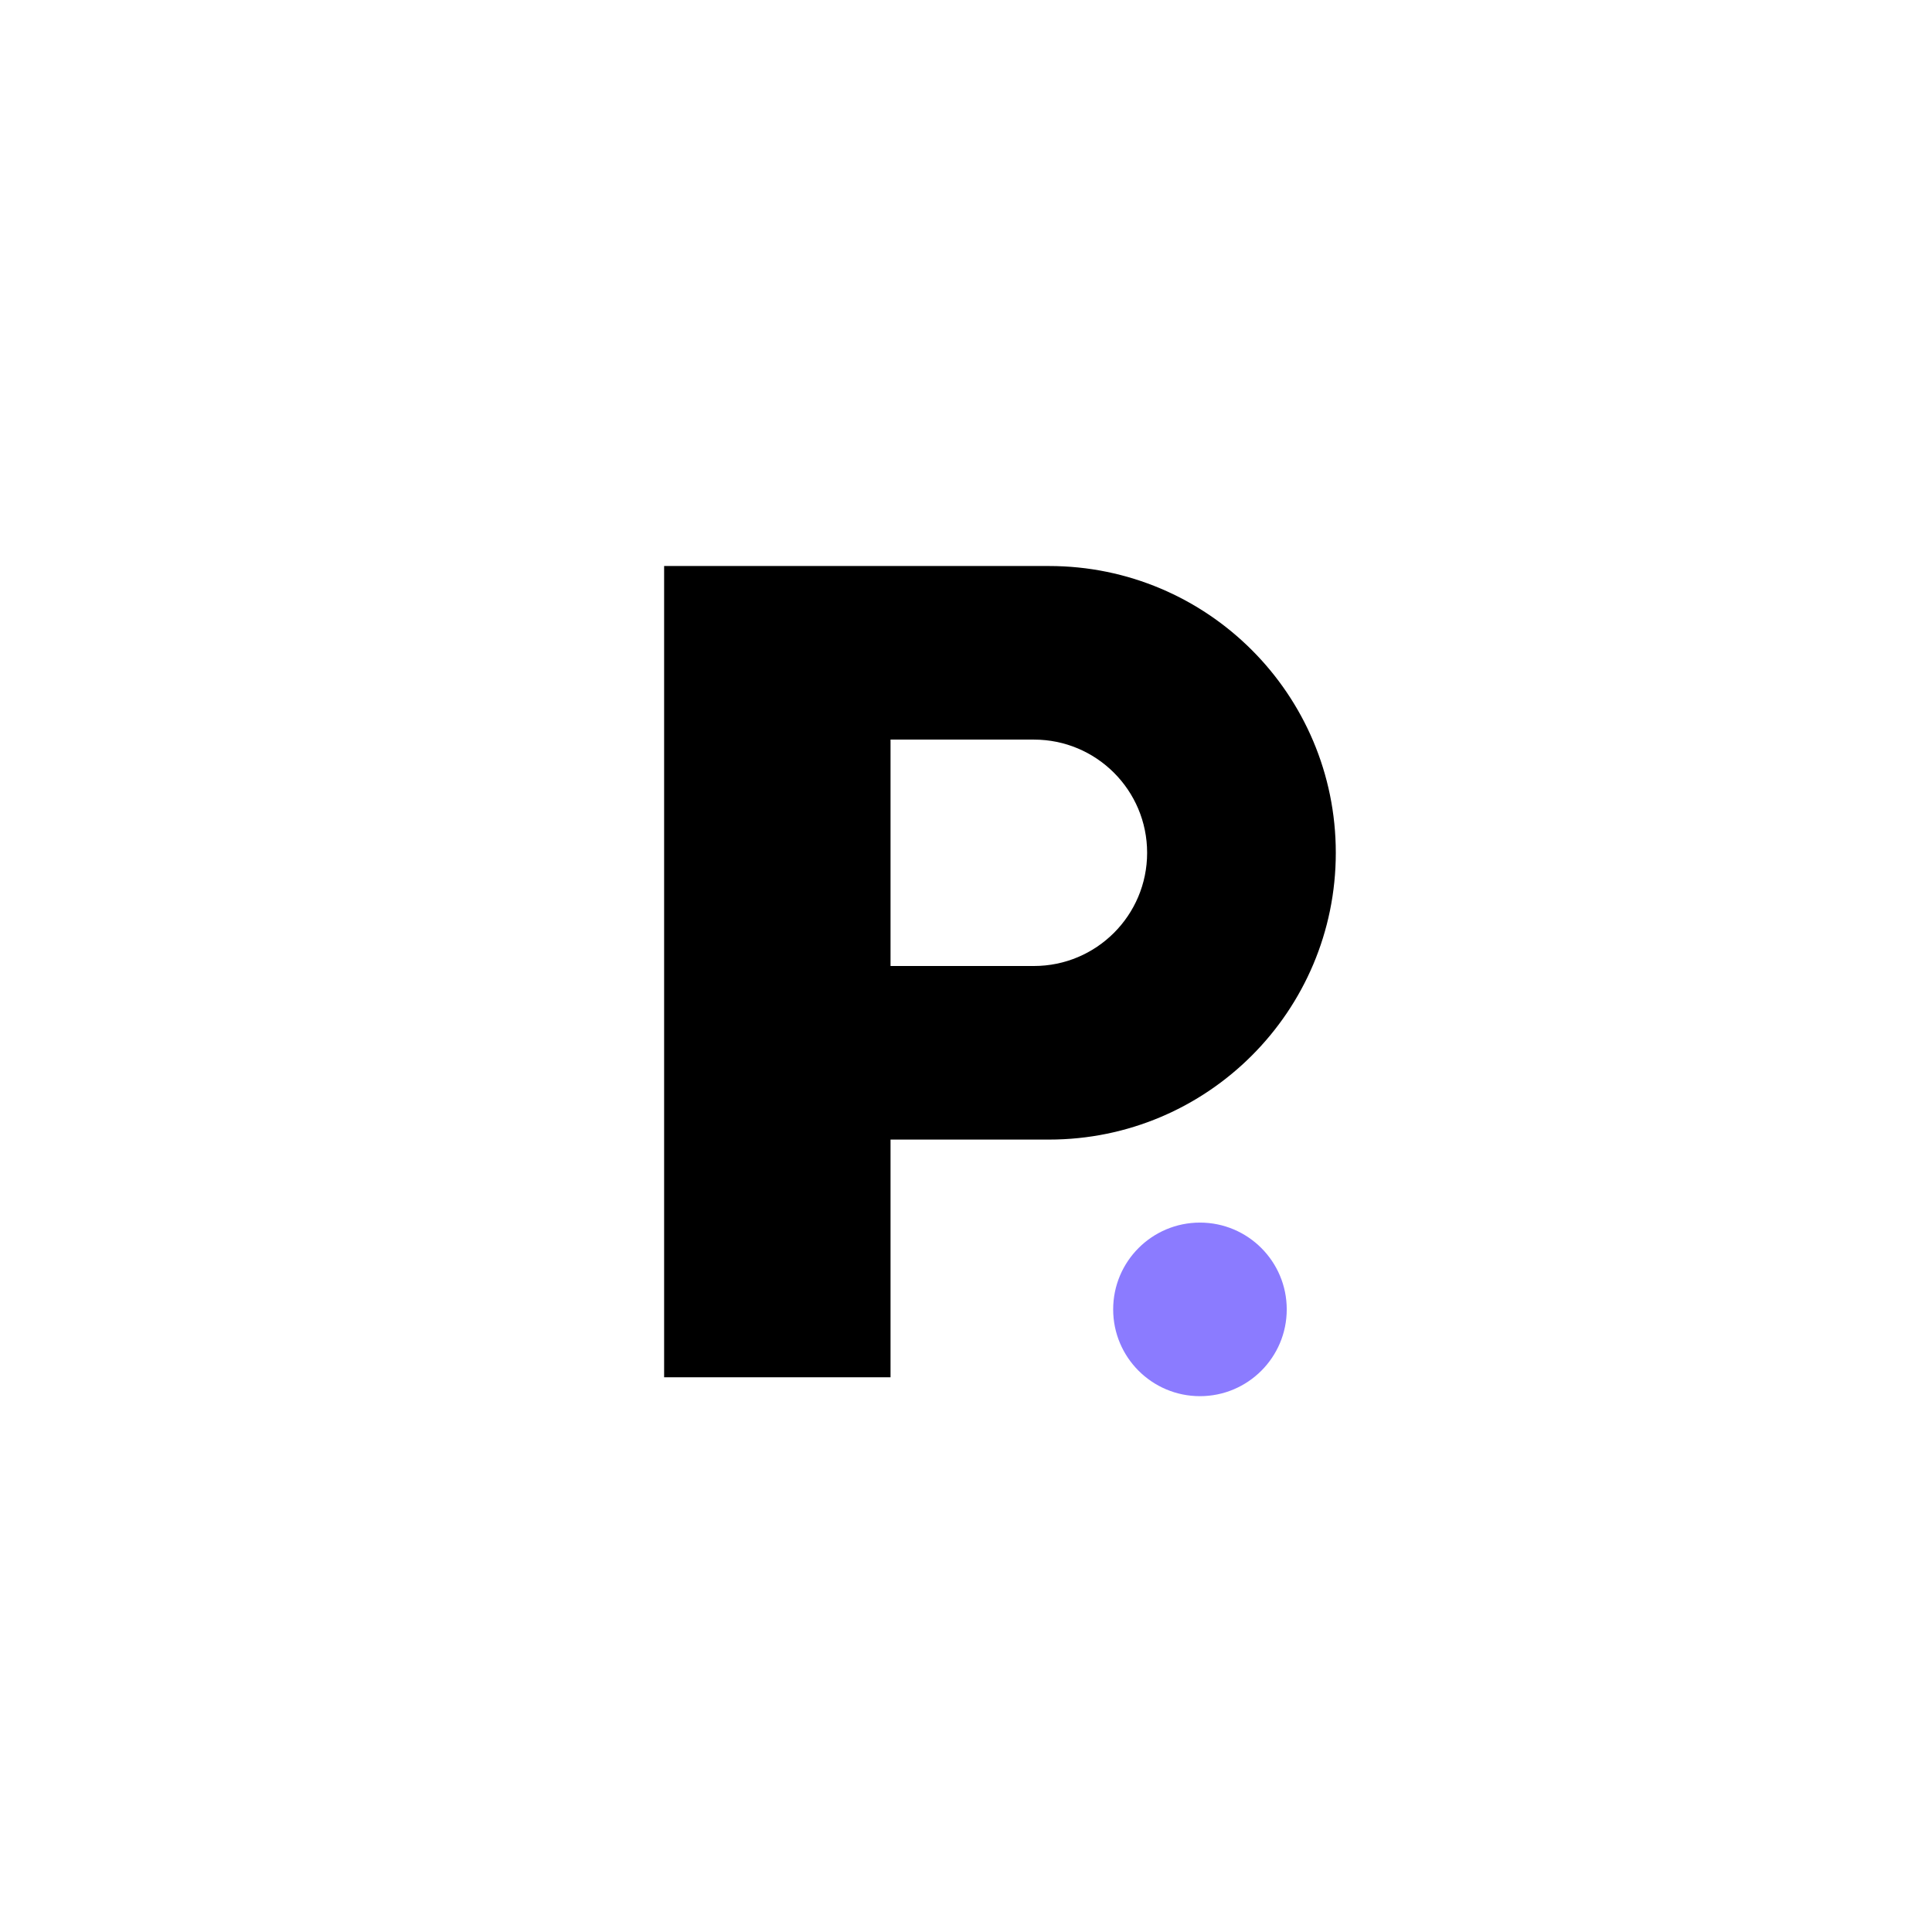
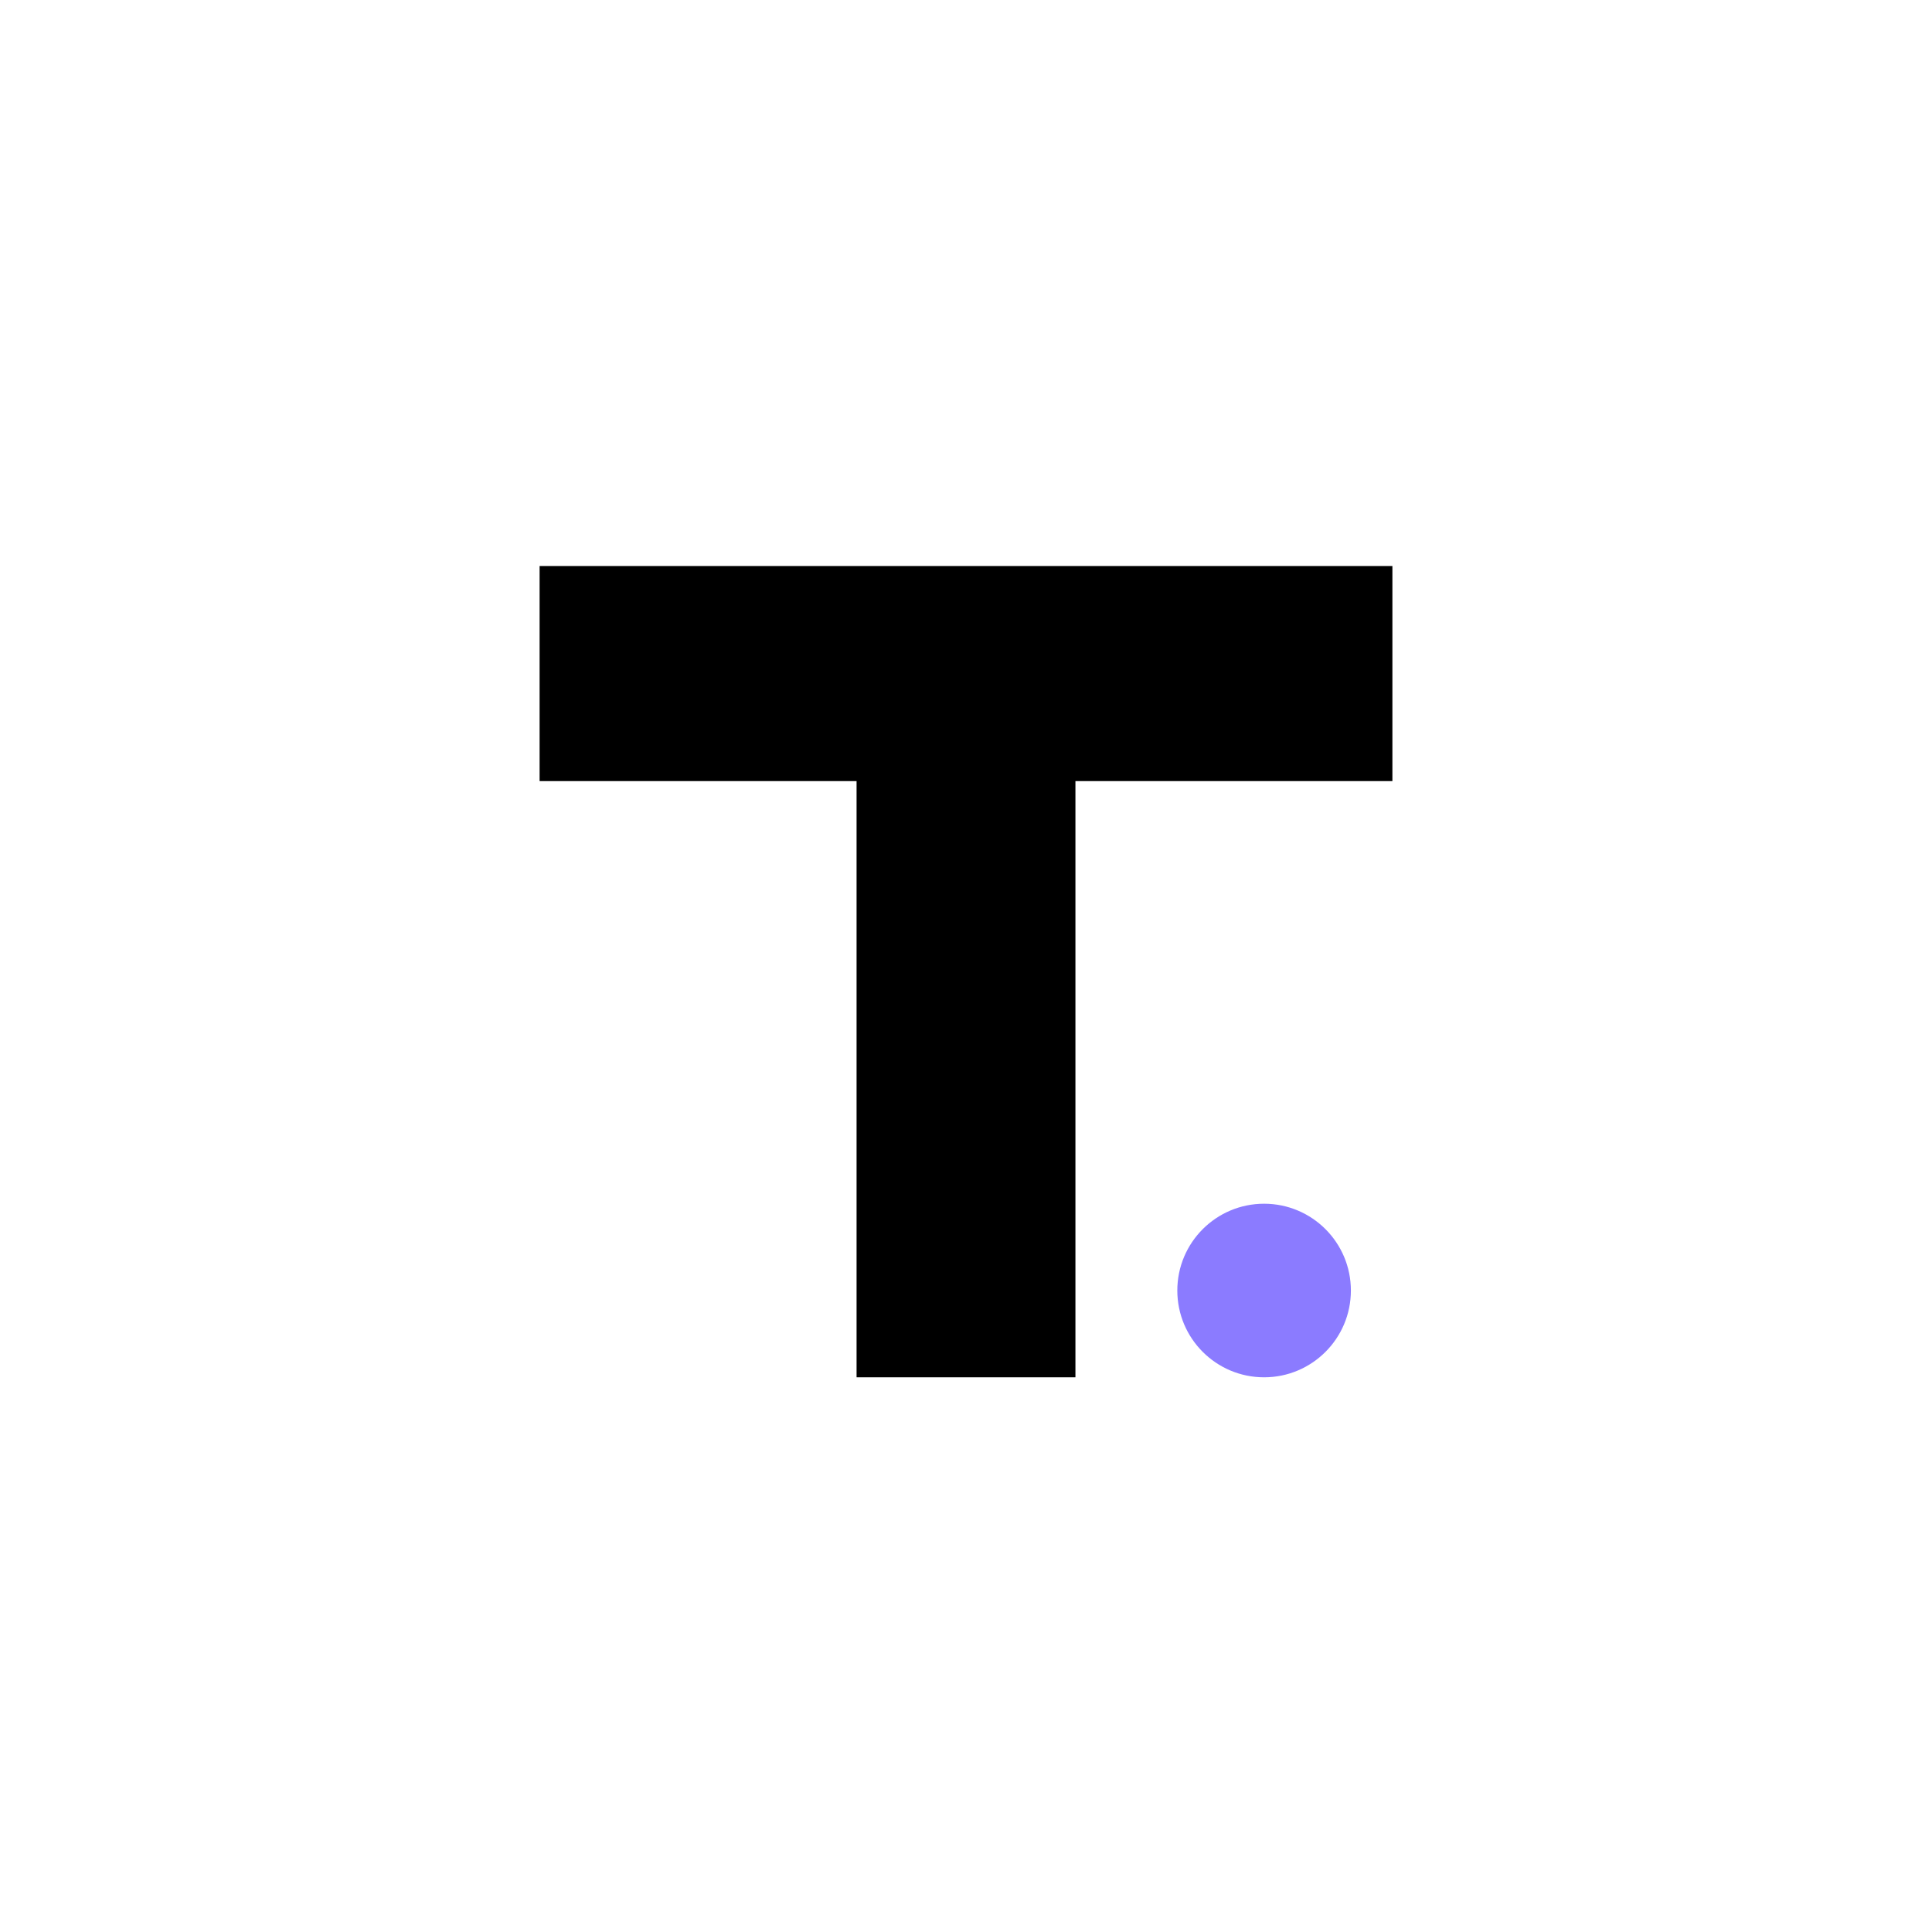
<svg xmlns="http://www.w3.org/2000/svg" viewBox="0 0 1024 1024" width="1024" height="1024">
-   <path fill-rule="evenodd" fill="currentColor" d="M352,300 H556 A152,152 0 0 1 556,604 H472 V730 H352 Z        M472,392 H548 A60,60 0 0 1 548,512 H472 Z" />
-   <circle cx="636" cy="694" r="46" fill="#8B7BFF" />
+   <path fill="currentColor" d="M286,300 H738 V414 H570 V730 H454 V414 H286 Z" />
+   <circle cx="670" cy="684" r="46" fill="#8B7BFF" />
</svg>
